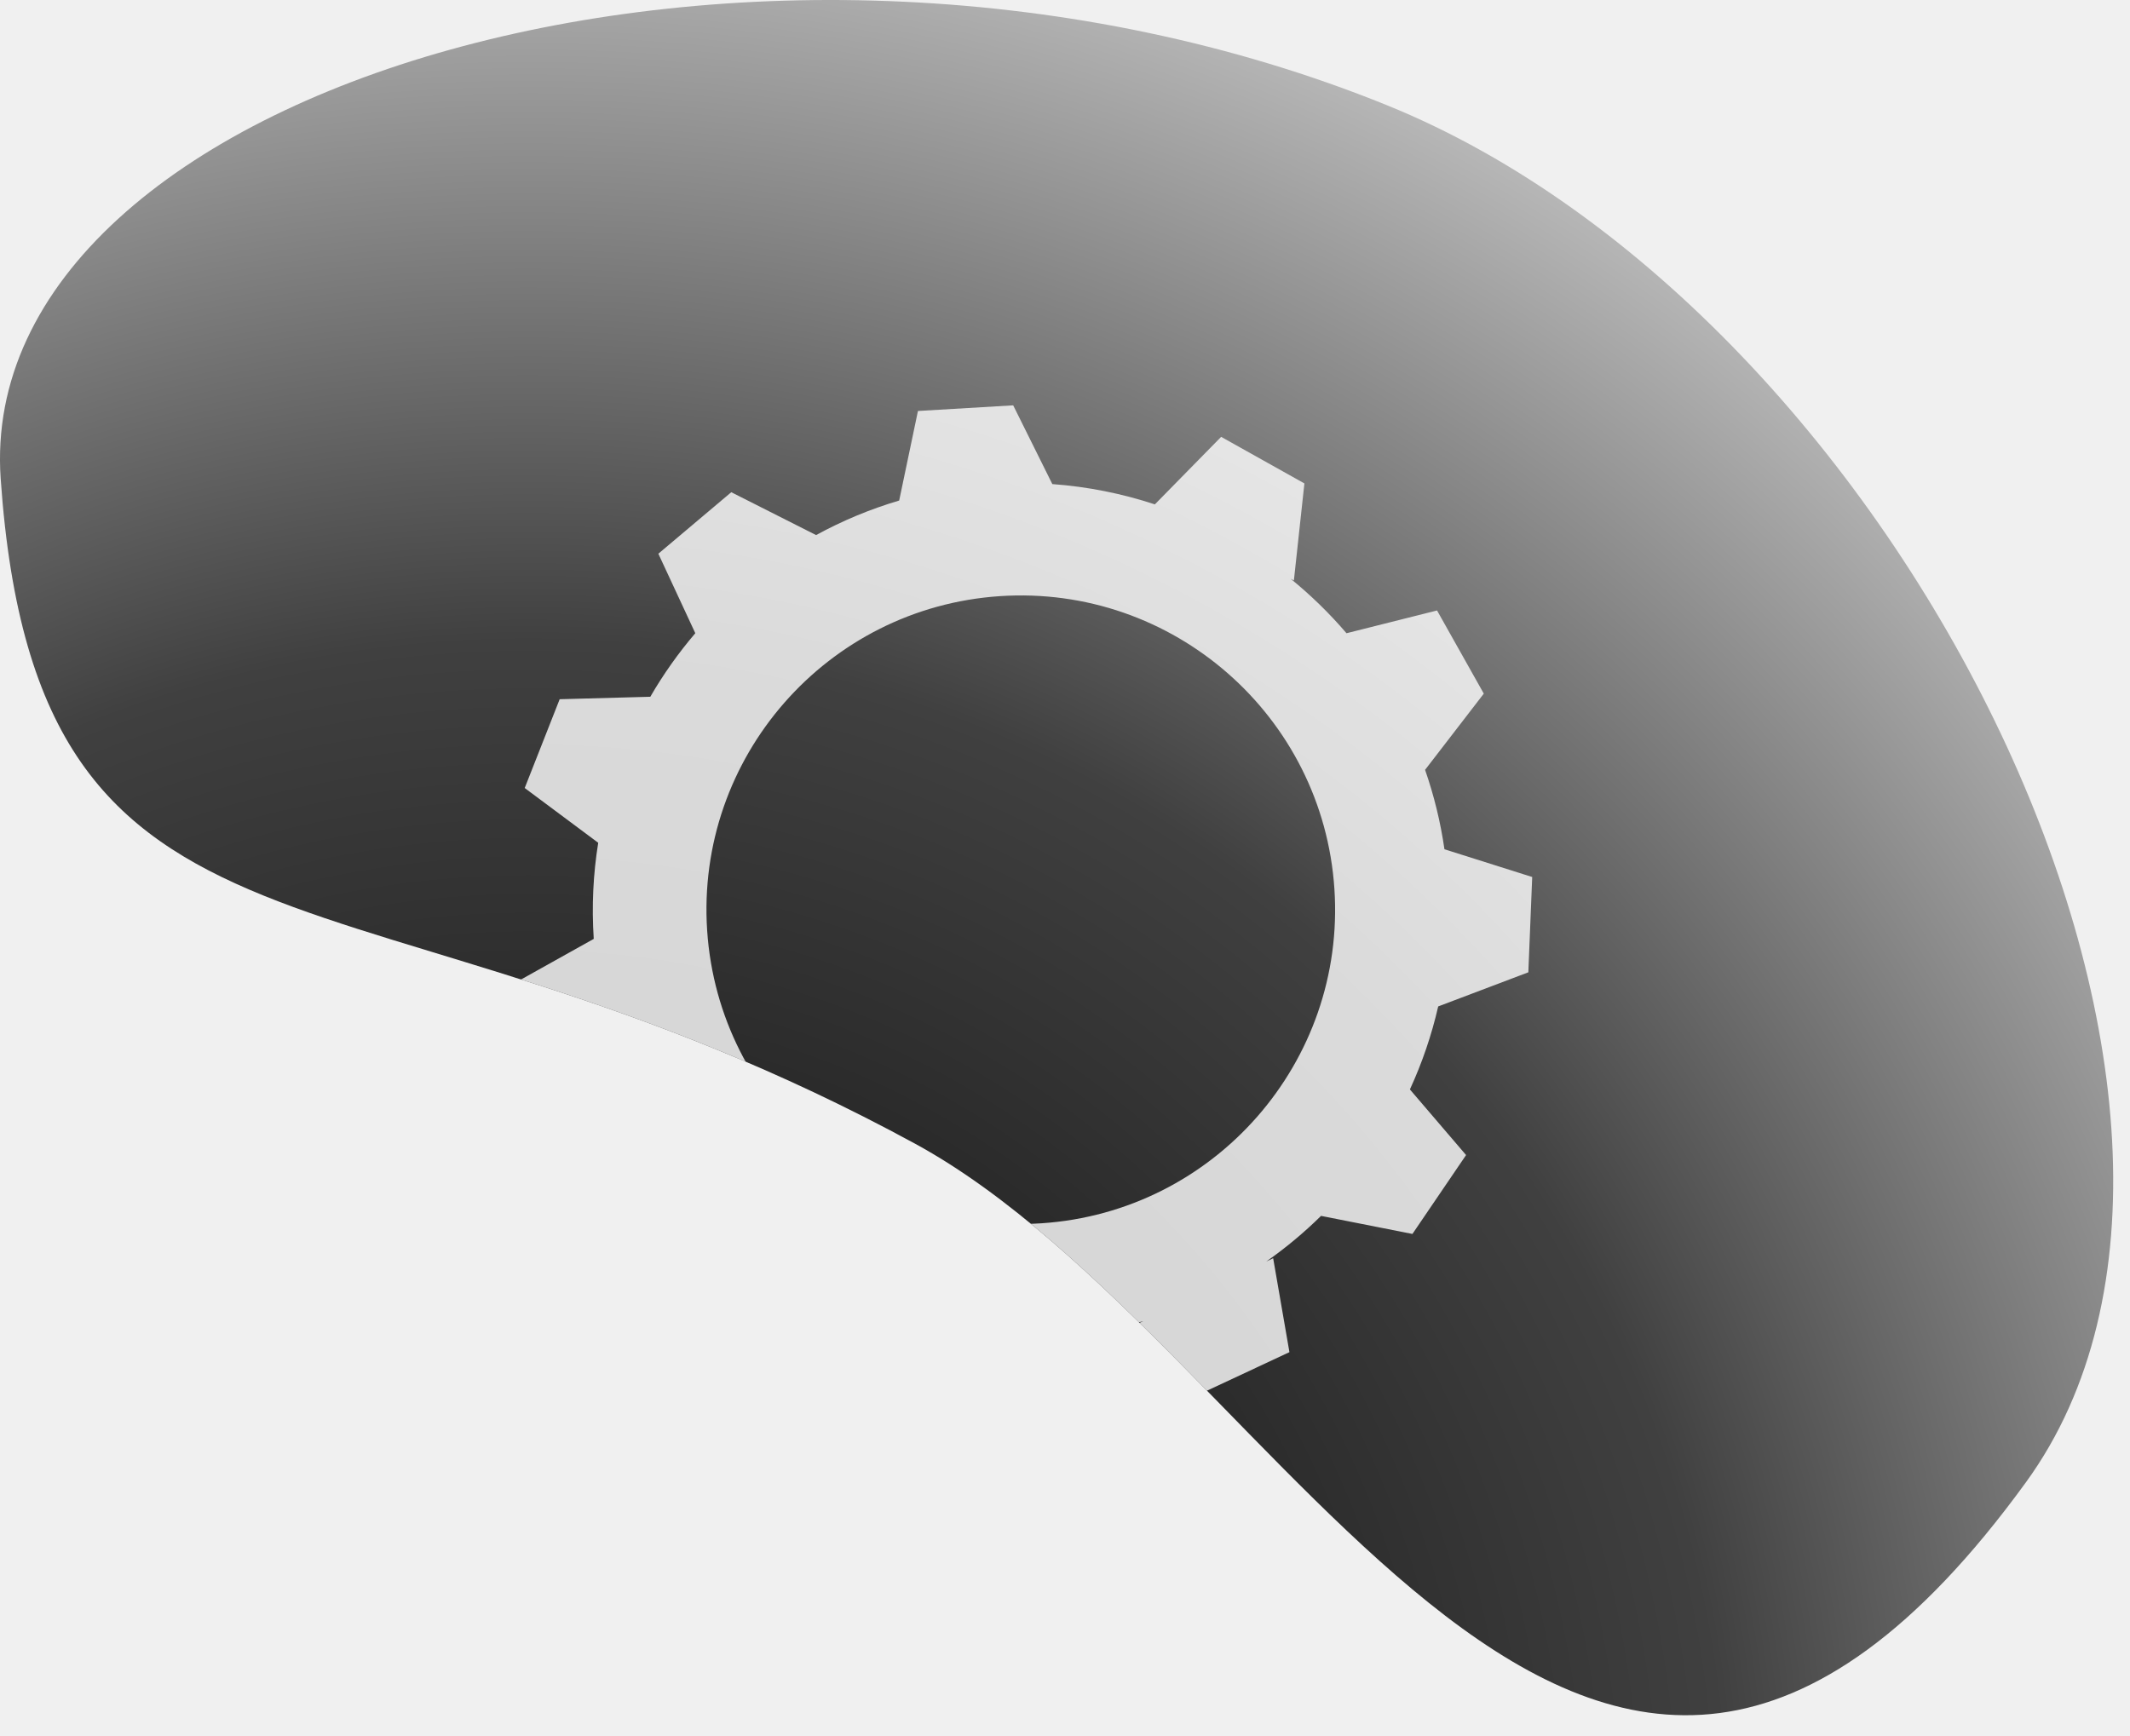
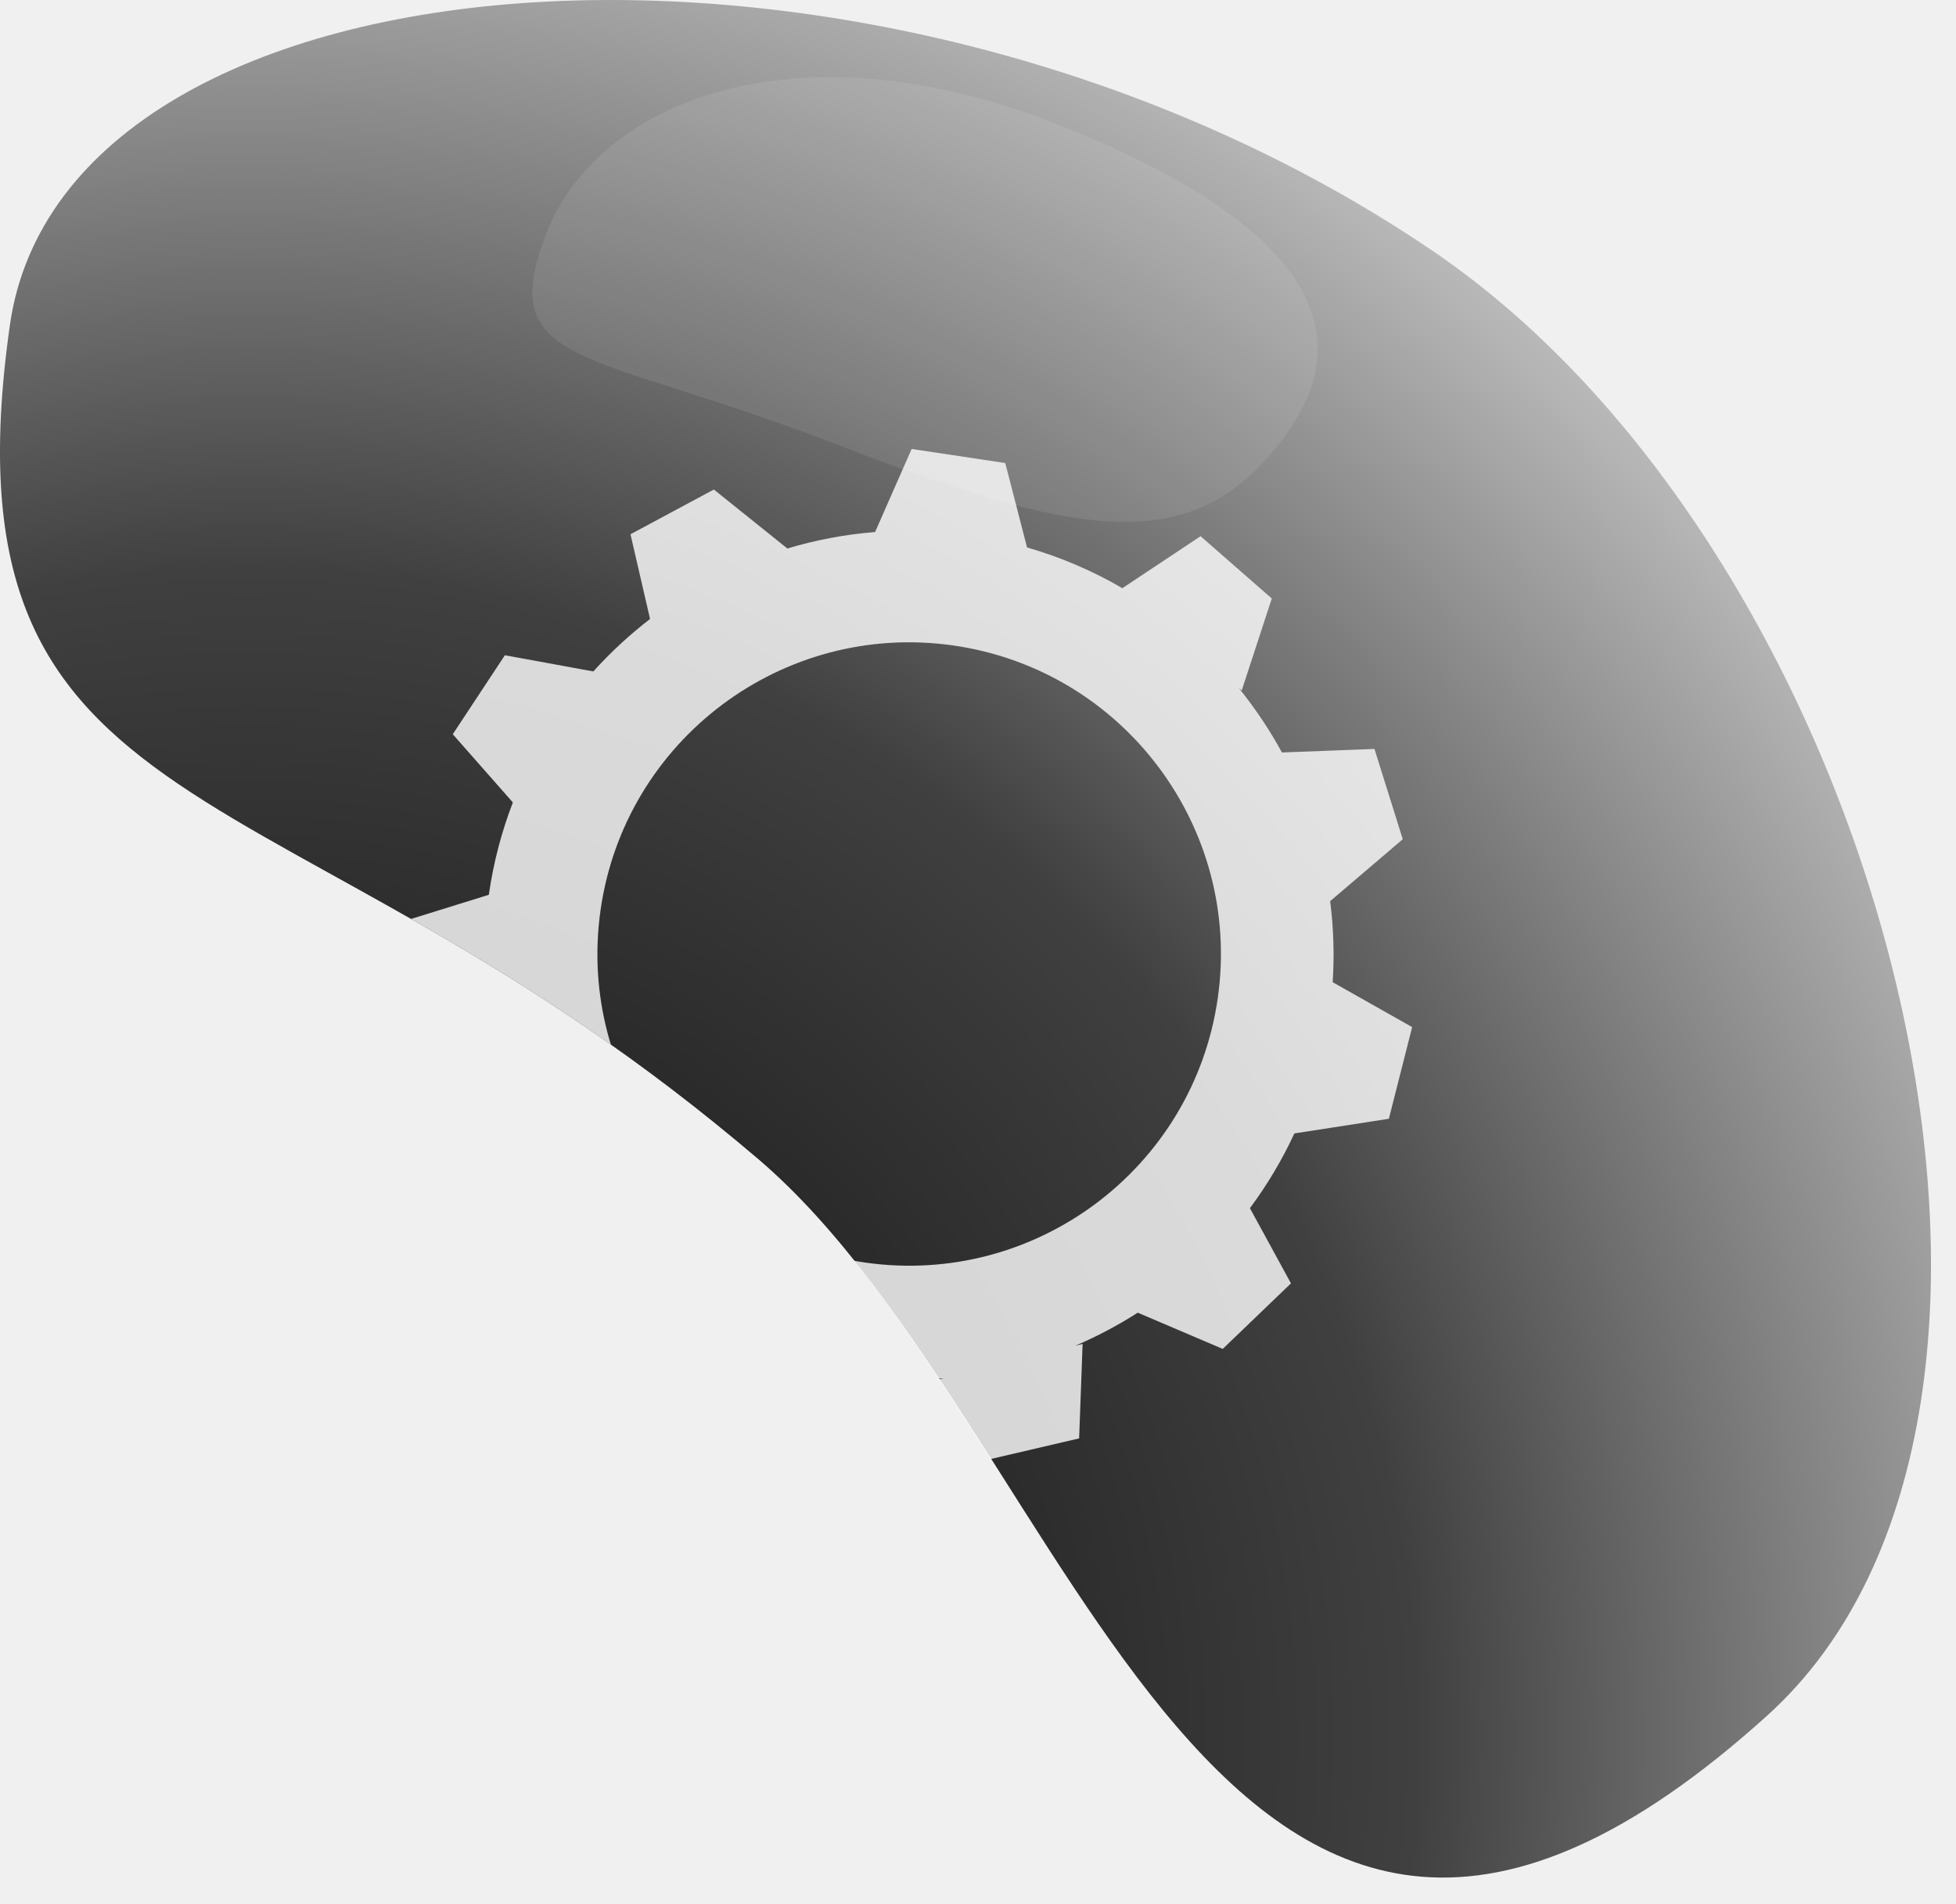
- <svg xmlns="http://www.w3.org/2000/svg" width="100%" height="100%" viewBox="0 0 81 66" version="1.1" xml:space="preserve" style="fill-rule:evenodd;clip-rule:evenodd;stroke-linejoin:round;stroke-miterlimit:2;">
-   <path id="settings" d="M34.784,43.494c-21.058,-11.454 -33.367,-5.255 -34.758,-25.286c-1.039,-14.967 29.025,-23.811 52.719,-14.205c19.602,7.948 34.523,38.289 24.303,52.371c-16.711,23.025 -28.093,-5.172 -42.264,-12.88Z" style="fill:url(#_Radial1);" />
-   <clipPath id="_clip2">
-     <path d="M34.784,43.494c-21.058,-11.454 -33.367,-5.255 -34.758,-25.286c-1.039,-14.967 29.025,-23.811 52.719,-14.205c19.602,7.948 34.523,38.289 24.303,52.371c-16.711,23.025 -28.093,-5.172 -42.264,-12.88Z" />
-   </clipPath>
-   <g clip-path="url(#_clip2)">
-     <path d="M40.018,18.413c1.348,0.098 2.655,0.362 3.899,0.772l2.521,-2.569l3.166,1.772l-0.4,3.692l-0.127,-0.069c0.77,0.626 1.483,1.32 2.128,2.075l3.443,-0.866l1.778,3.163l-2.233,2.899c0.337,0.967 0.586,1.977 0.737,3.021l3.337,1.055l-0.147,3.625l-3.428,1.298c-0.251,1.097 -0.614,2.154 -1.076,3.157l2.136,2.496l-2.04,3.001l-3.475,-0.687c-0.644,0.634 -1.34,1.215 -2.083,1.736l0.262,-0.126l0.619,3.573l-3.287,1.536l-2.764,-2.48l0.491,-0.238c-1.141,0.34 -2.337,0.559 -3.574,0.641c-8.077,0.537 -15.178,-4.927 -16.94,-12.571l0.407,3.35l-3.581,-0.572l-0.389,-3.608l3.181,-1.777c-0.082,-1.248 -0.021,-2.472 0.17,-3.656l-2.795,-2.083l1.329,-3.377l3.447,-0.094c0.497,-0.857 1.07,-1.666 1.711,-2.417l-1.405,-3.024l2.773,-2.339l3.225,1.63c0.993,-0.542 2.05,-0.985 3.16,-1.313l0.714,-3.407l3.622,-0.214l1.488,2.995Zm-1.992,4.262c6.582,-0.437 12.282,4.552 12.719,11.134c0.438,6.583 -4.551,12.282 -11.134,12.72c-6.582,0.438 -12.282,-4.551 -12.719,-11.134c-0.438,-6.582 4.551,-12.282 11.134,-12.72Z" style="fill:#fcfcfc;fill-opacity:0.82;" />
+ <svg xmlns="http://www.w3.org/2000/svg" width="100%" height="100%" viewBox="0 0 75 73" version="1.1" xml:space="preserve" style="fill-rule:evenodd;clip-rule:evenodd;stroke-linejoin:round;stroke-miterlimit:2;">
+   <g>
+     <clipPath id="_clip1">
+       <path d="M29.085,44.466c-18.2,-15.602 -31.532,-12.111 -28.707,-31.991c2.111,-14.854 33.36,-17.22 54.524,-2.875c17.508,11.868 25.76,44.657 12.822,56.293c-21.153,19.025 -26.392,-10.928 -38.639,-21.427Z" />
+     </clipPath>
+     <g clip-path="url(#_clip1)">
+       <path id="settings" d="M29.076,44.453c-18.236,-15.56 -31.56,-12.039 -28.781,-31.925c2.078,-14.858 33.321,-17.297 54.517,-3.001c17.536,11.829 25.863,44.599 12.952,56.264c-21.109,19.073 -26.417,-10.867 -38.688,-21.338Z" style="fill:url(#_Radial2);" />
+       <path d="M39.381,20.995c1.299,0.375 2.523,0.903 3.655,1.562l2.998,-1.993l2.731,2.389l-1.154,3.529l-0.11,-0.094c0.624,0.772 1.178,1.598 1.653,2.47l3.548,-0.135l1.085,3.462l-2.784,2.375c0.13,1.016 0.165,2.055 0.097,3.108l3.047,1.722l-0.893,3.516l-3.623,0.562c-0.472,1.021 -1.046,1.98 -1.705,2.866l1.574,2.884l-2.616,2.514l-3.258,-1.39c-0.761,0.487 -1.562,0.911 -2.397,1.268l0.282,-0.07l-0.133,3.624l-3.533,0.824l-2.192,-2.998l0.53,-0.132c-1.187,0.097 -2.402,0.064 -3.63,-0.111c-8.013,-1.144 -13.831,-7.958 -13.975,-15.801l-0.294,3.361l-3.386,-1.299l0.365,-3.611l3.48,-1.081c0.178,-1.238 0.49,-2.423 0.922,-3.542l-2.304,-2.616l1.998,-3.029l3.392,0.621c0.664,-0.736 1.392,-1.409 2.174,-2.012l-0.75,-3.249l3.197,-1.715l2.818,2.261c1.084,-0.325 2.21,-0.54 3.364,-0.631l1.402,-3.186l3.589,0.54l0.836,3.237Zm-2.83,3.759c6.53,0.933 11.076,6.992 10.143,13.522c-0.932,6.532 -6.991,11.076 -13.523,10.144c-6.53,-0.932 -11.076,-6.991 -10.143,-13.523c0.932,-6.53 6.992,-11.076 13.523,-10.143Z" style="fill:#fcfcfc;fill-opacity:0.82;" />
+       <path d="M40.336,4.691c9.651,3.758 11.974,7.905 8.939,12.024c-3.32,4.507 -7.355,4.157 -17.006,0.399c-9.651,-3.757 -13.348,-2.949 -11.318,-8.165c2.031,-5.216 9.734,-8.015 19.385,-4.258Z" style="fill:#fff;fill-opacity:0.09;" />
+     </g>
  </g>
  <defs>
-     <radialGradient id="_Radial1" cx="0" cy="0" r="1" gradientUnits="userSpaceOnUse" gradientTransform="matrix(48.2652,-77.2735,77.2735,48.2652,19.3983,69.5818)">
+     <radialGradient id="_Radial2" cx="0" cy="0" r="1" gradientUnits="userSpaceOnUse" gradientTransform="matrix(63.1961,-65.6275,65.6275,63.1961,8.62971,66.7968)">
      <stop offset="0" style="stop-color:#000;stop-opacity:1" />
      <stop offset="0.5" style="stop-color:#404040;stop-opacity:1" />
      <stop offset="1" style="stop-color:#fff;stop-opacity:1" />
    </radialGradient>
  </defs>
</svg>
